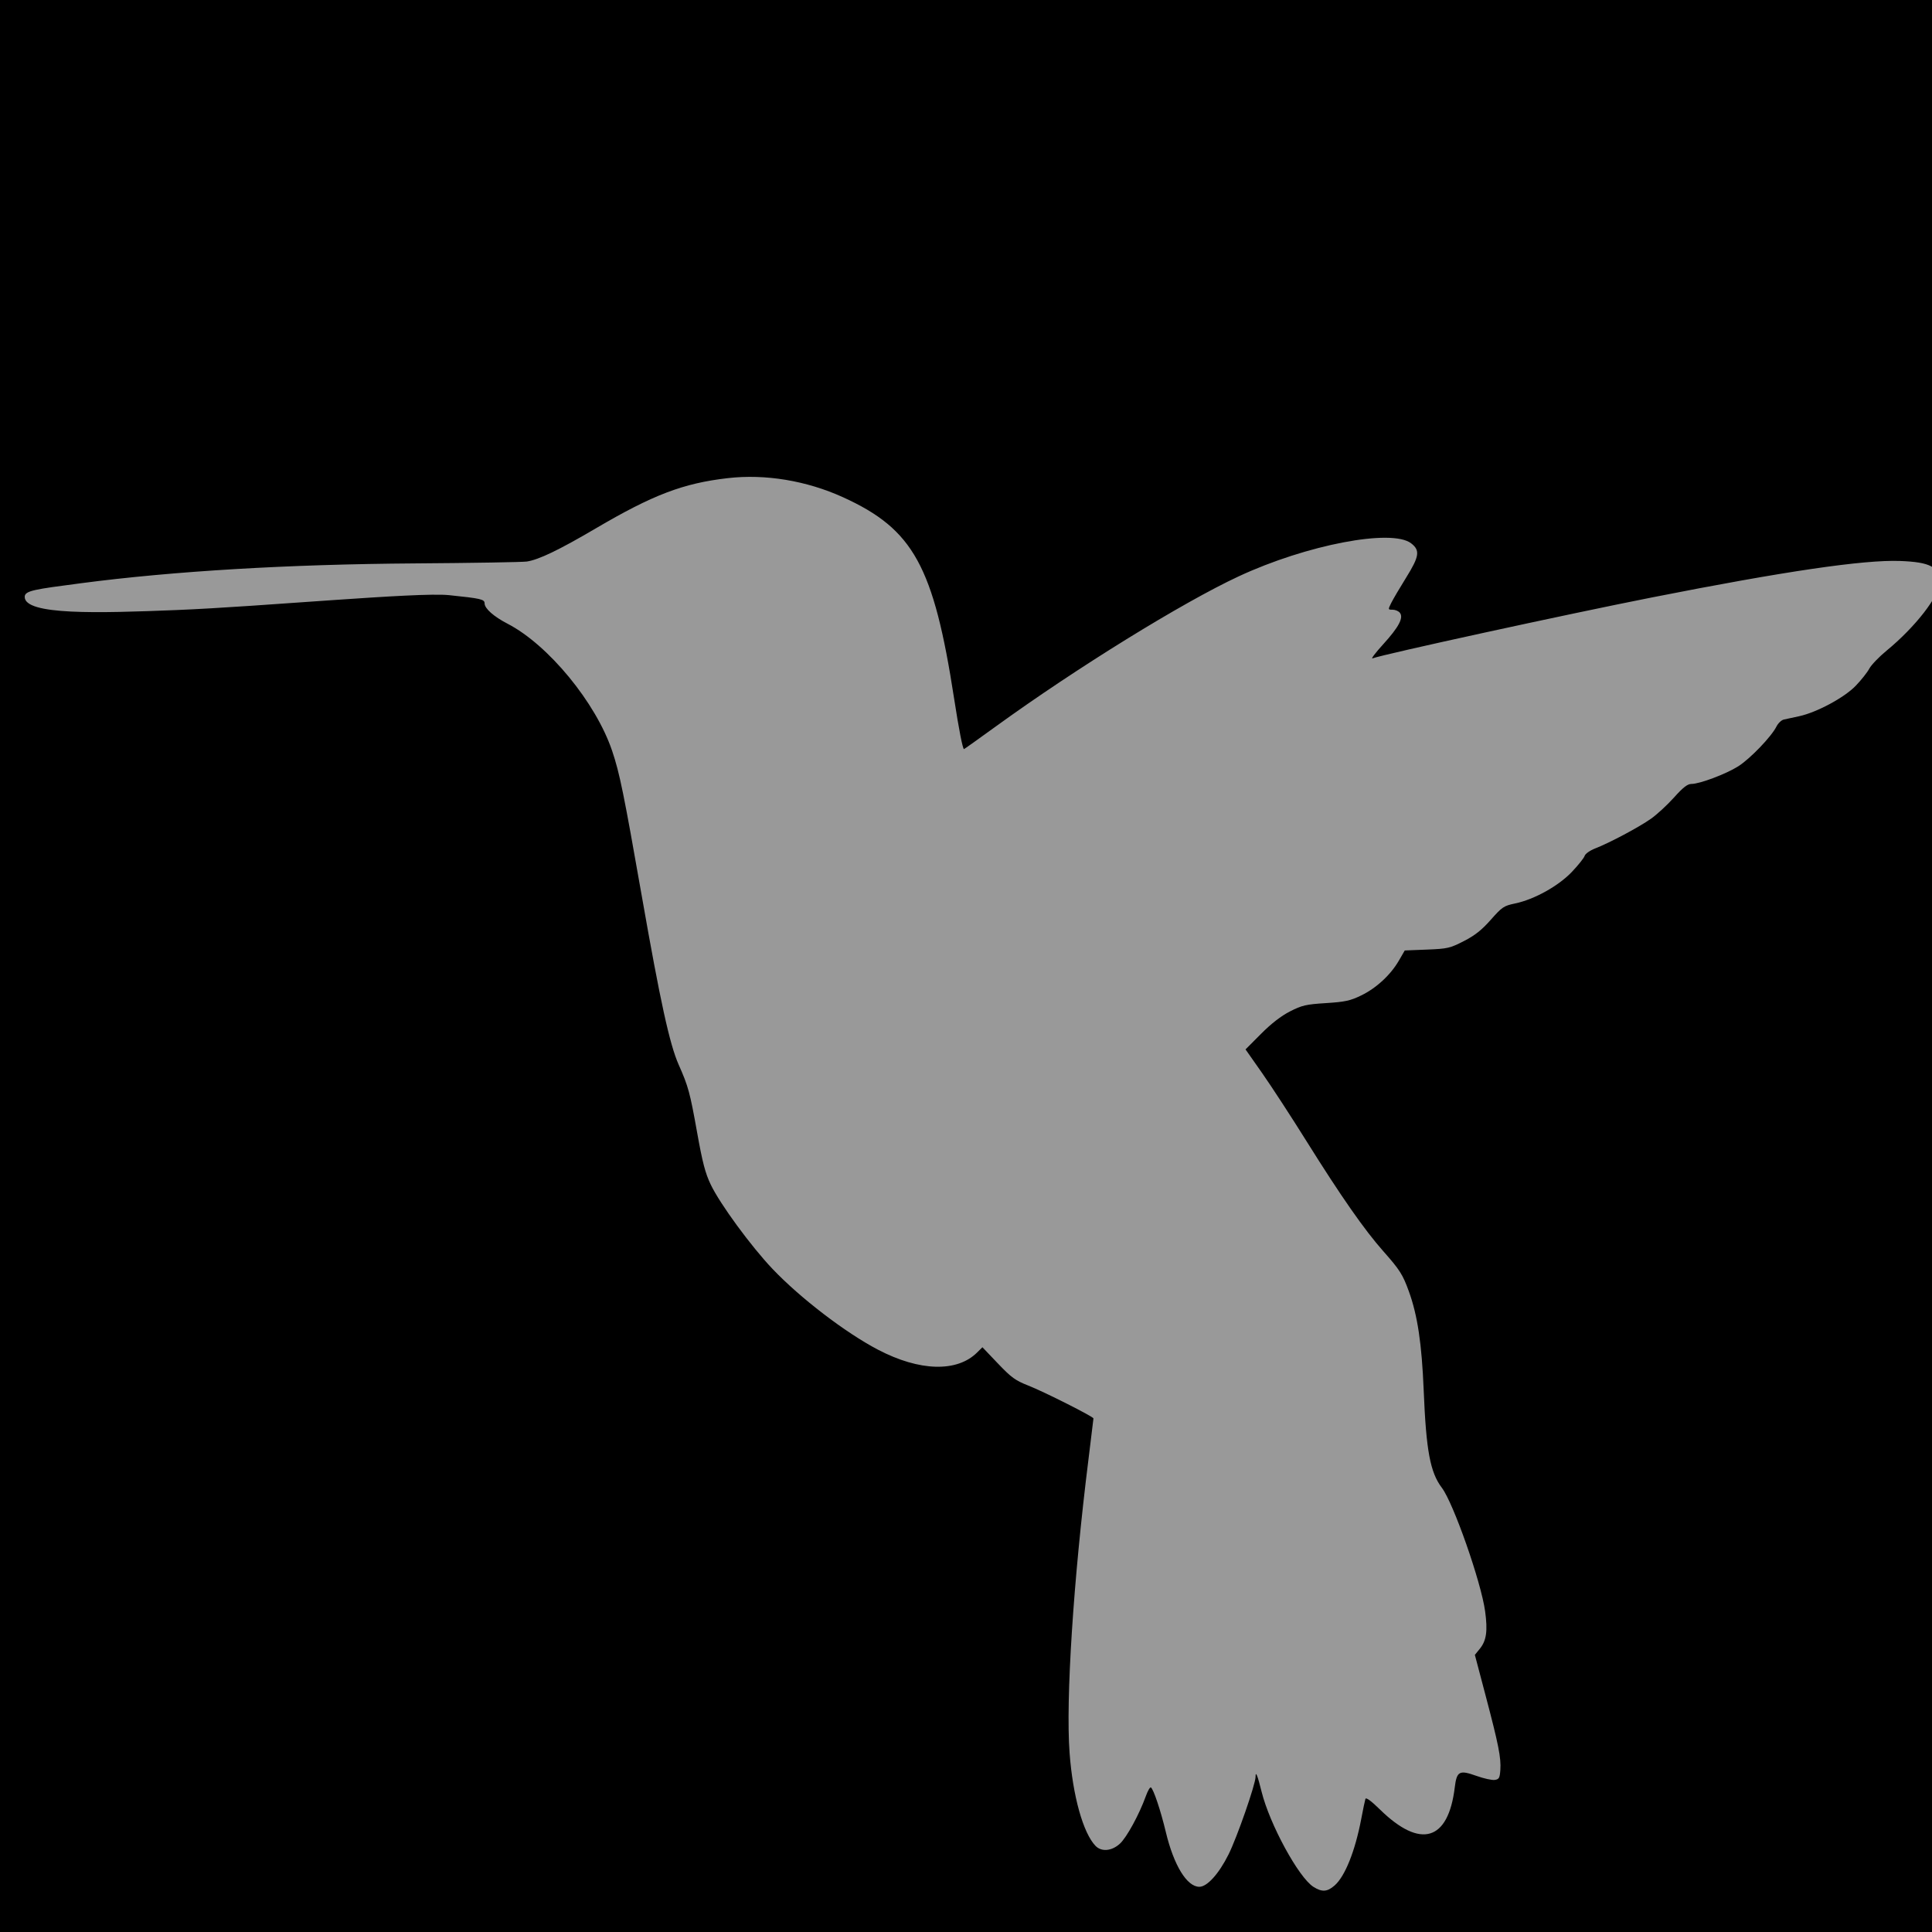
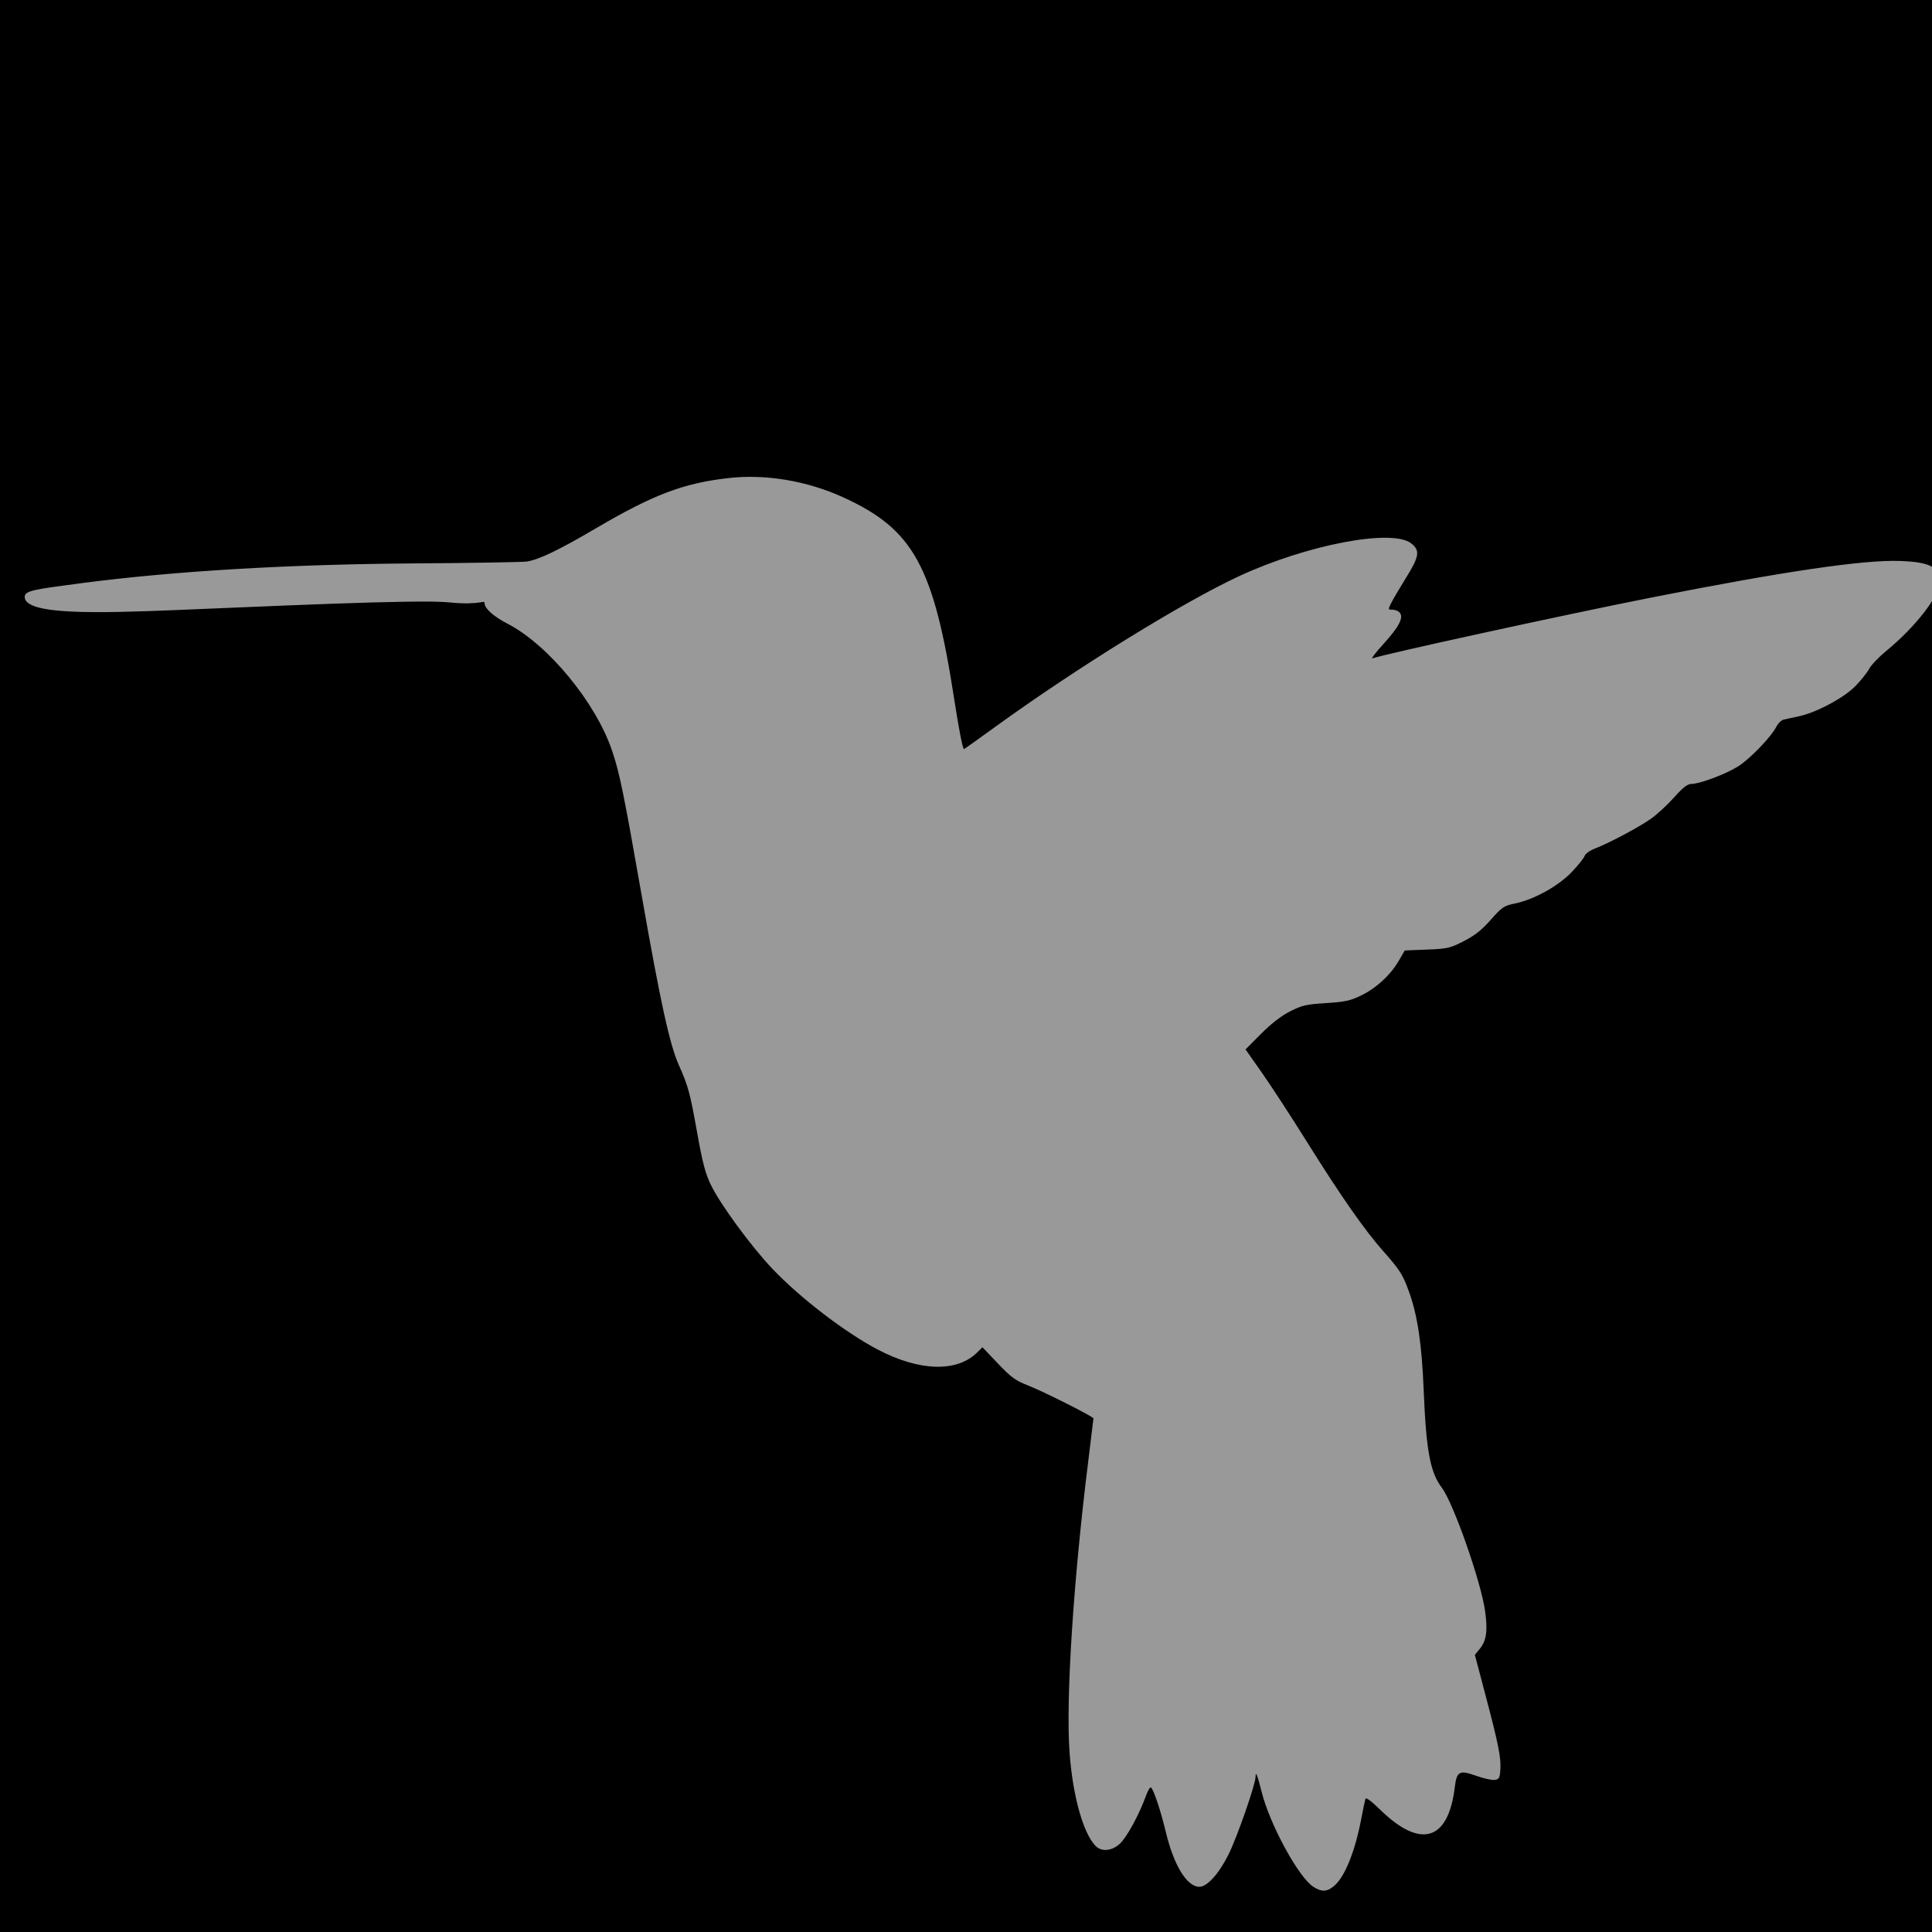
<svg xmlns="http://www.w3.org/2000/svg" id="svg4701" version="1.1" width="1251.25" height="1251.25" viewBox="0 0 1251.25 1251.25">
  <defs id="defs4705" />
  <rect style="color:#000000;clip-rule:nonzero;display:inline;overflow:visible;visibility:visible;opacity:1;isolation:auto;mix-blend-mode:normal;color-interpolation:sRGB;color-interpolation-filters:linearRGB;solid-color:#000000;solid-opacity:1;fill:#000000;fill-opacity:1;fill-rule:nonzero;stroke:none;stroke-width:1;stroke-linecap:butt;stroke-linejoin:miter;stroke-miterlimit:4;stroke-dasharray:1, 8;stroke-dashoffset:0;stroke-opacity:1;color-rendering:auto;image-rendering:auto;shape-rendering:auto;text-rendering:auto;enable-background:accumulate" id="rect5253" width="1267.156" height="1267.156" x="-5.302" y="-10.604" />
-   <path style="fill:#999999" d="m 850.624,1222 c -9.554,-6.041 -28.339,-40.535 -33.567,-61.641 -2.628,-10.607 -3.901,-13.734 -3.901,-9.579 0,4.761 -11.971,39.144 -17.479,50.203 -6.251,12.55 -13.856,20.989 -18.915,20.989 -8.048,0 -16.542,-13.851 -21.699,-35.382 -3.351,-13.993 -7.992,-27.873 -9.681,-28.955 -0.568,-0.364 -2.047,2.164 -3.286,5.617 -4.241,11.823 -12.429,26.828 -16.82,30.826 -5.277,4.805 -11.921,5.389 -15.78,1.387 -8.024,-8.321 -14.733,-32.408 -16.793,-60.292 -2.537,-34.344 2.457,-111.779 12.276,-190.333 1.756,-14.052 3.193,-25.847 3.193,-26.211 0,-1.136 -32.154,-17.344 -42.249,-21.296 -8.319,-3.257 -10.943,-5.165 -19.634,-14.281 l -10.032,-10.522 -3.411,3.387 c -13.043,12.952 -37.302,12.273 -64.224,-1.797 -21.074,-11.013 -50.38,-33.459 -68.297,-52.308 -13.891,-14.615 -33.983,-42.026 -39.994,-54.566 -3.564,-7.436 -5.351,-14.269 -8.873,-33.94 -4.629,-25.858 -5.669,-29.675 -11.93,-43.791 -5.831,-13.149 -11.861,-40.705 -23.804,-108.782 -11.764,-67.06 -14.398,-79.967 -19.274,-94.437 -10.518,-31.218 -41.334,-68.684 -67.728,-82.344 -8.953,-4.634 -14.877,-9.877 -14.877,-13.168 0,-2.662 -2.373,-3.211 -23.045,-5.338 -20.39,-2.098 -121.106,7.428 -176.679,9.654 -50.65,2.029 -98.354,3.421 -98.116,-8.602 0.079,-3.995 6.385,-4.83 36.663,-8.803 59.62,-7.824 134.058,-12.244 215.727,-12.808 37.32,-0.258 70.092,-0.806 72.825,-1.219 7.716,-1.165 20.725,-7.418 44.556,-21.418 37.189,-21.847 56.641,-29.253 85.599,-32.592 24.256,-2.797 51.032,1.647 74.625,12.385 45.57,20.74 58.687,44.542 71.959,130.577 3.06,19.838 5.545,32.527 6.37,32.527 0.194,0 9.488,-6.617 20.653,-14.705 52.331,-37.909 120.729,-80.171 157.289,-97.187 43.915,-20.438 99.141,-31.014 111.64,-21.38 5.909,4.555 5.352,8.416 -3.193,22.149 -4.181,6.719 -8.557,14.157 -9.726,16.53 -2.109,4.282 -2.102,4.315 0.952,4.315 1.692,0 3.794,0.896 4.67,1.99 2.547,3.183 -0.699,9.309 -10.834,20.444 -4.955,5.444 -8.051,9.533 -6.879,9.085 6.939,-2.649 125.792,-28.566 180.95,-39.458 85.71,-16.925 137.143,-24.486 160.675,-23.622 19.695,0.723 25.626,3.94 25.594,13.882 -0.028,8.77 -15.613,28.857 -34.319,44.231 -4.886,4.016 -9.92,9.262 -11.185,11.659 -1.266,2.396 -5.216,7.38 -8.78,11.075 -7.365,7.638 -25.144,17.205 -36.604,19.698 -3.873,0.842 -8.327,1.805 -9.899,2.139 -1.571,0.334 -3.741,2.378 -4.82,4.543 -3.266,6.55 -17.11,20.945 -24.801,25.79 -7.947,5.006 -24.913,11.391 -30.268,11.391 -2.547,0 -5.388,2.213 -11.297,8.798 -4.342,4.839 -11.063,11.032 -14.936,13.762 -7.775,5.48 -26.726,15.566 -36.133,19.229 -3.377,1.315 -6.377,3.437 -6.796,4.807 -0.413,1.349 -4.112,5.993 -8.222,10.321 -8.699,9.162 -24.346,17.876 -36.769,20.477 -7.372,1.544 -8.431,2.253 -15.774,10.562 -5.909,6.687 -10.265,10.134 -17.477,13.831 -8.989,4.607 -10.527,4.96 -23.932,5.492 l -14.326,0.569 -3.824,6.601 c -5.349,9.234 -14.599,17.78 -24.383,22.528 -7.112,3.451 -10.451,4.176 -22.858,4.964 -12.921,0.82 -15.495,1.415 -23.259,5.379 -5.784,2.953 -12.116,7.857 -18.763,14.532 l -10.033,10.076 10.782,15.368 c 5.93,8.453 18.966,28.466 28.97,44.475 21.954,35.134 37.306,57.133 49.357,70.73 10.793,12.178 12.676,15.128 16.662,26.109 5.634,15.522 8.379,33.844 9.619,64.219 1.597,39.089 4.196,53.005 11.775,63.034 7.525,9.959 25.443,61.129 28.006,79.983 1.739,12.791 0.861,18.957 -3.456,24.278 l -3.189,3.93 6.973,26.415 c 8.393,31.795 10.072,40.274 9.526,48.115 -0.363,5.214 -0.823,6.036 -3.617,6.458 -1.76,0.266 -7.108,-0.914 -11.883,-2.622 -11.075,-3.96 -12.736,-3.067 -14.03,7.544 -4.219,34.588 -22.179,39.917 -48.326,14.341 -5.887,-5.759 -9.15,-8.137 -9.533,-6.949 -0.32,0.994 -1.522,6.763 -2.671,12.82 -3.972,20.949 -10.53,37.344 -17.301,43.252 -4.77,4.162 -8.141,4.373 -13.701,0.858 z" id="path5251" />
+   <path style="fill:#999999" d="m 850.624,1222 c -9.554,-6.041 -28.339,-40.535 -33.567,-61.641 -2.628,-10.607 -3.901,-13.734 -3.901,-9.579 0,4.761 -11.971,39.144 -17.479,50.203 -6.251,12.55 -13.856,20.989 -18.915,20.989 -8.048,0 -16.542,-13.851 -21.699,-35.382 -3.351,-13.993 -7.992,-27.873 -9.681,-28.955 -0.568,-0.364 -2.047,2.164 -3.286,5.617 -4.241,11.823 -12.429,26.828 -16.82,30.826 -5.277,4.805 -11.921,5.389 -15.78,1.387 -8.024,-8.321 -14.733,-32.408 -16.793,-60.292 -2.537,-34.344 2.457,-111.779 12.276,-190.333 1.756,-14.052 3.193,-25.847 3.193,-26.211 0,-1.136 -32.154,-17.344 -42.249,-21.296 -8.319,-3.257 -10.943,-5.165 -19.634,-14.281 l -10.032,-10.522 -3.411,3.387 c -13.043,12.952 -37.302,12.273 -64.224,-1.797 -21.074,-11.013 -50.38,-33.459 -68.297,-52.308 -13.891,-14.615 -33.983,-42.026 -39.994,-54.566 -3.564,-7.436 -5.351,-14.269 -8.873,-33.94 -4.629,-25.858 -5.669,-29.675 -11.93,-43.791 -5.831,-13.149 -11.861,-40.705 -23.804,-108.782 -11.764,-67.06 -14.398,-79.967 -19.274,-94.437 -10.518,-31.218 -41.334,-68.684 -67.728,-82.344 -8.953,-4.634 -14.877,-9.877 -14.877,-13.168 0,-2.662 -2.373,1.462 -23.045,-0.665 -20.39,-2.098 -121.106,2.755 -176.679,4.981 -50.65,2.029 -98.354,3.421 -98.116,-8.602 0.079,-3.995 6.385,-4.83 36.663,-8.803 59.62,-7.824 134.058,-12.244 215.727,-12.808 37.32,-0.258 70.092,-0.806 72.825,-1.219 7.716,-1.165 20.725,-7.418 44.556,-21.418 37.189,-21.847 56.641,-29.253 85.599,-32.592 24.256,-2.797 51.032,1.647 74.625,12.385 45.57,20.74 58.687,44.542 71.959,130.577 3.06,19.838 5.545,32.527 6.37,32.527 0.194,0 9.488,-6.617 20.653,-14.705 52.331,-37.909 120.729,-80.171 157.289,-97.187 43.915,-20.438 99.141,-31.014 111.64,-21.38 5.909,4.555 5.352,8.416 -3.193,22.149 -4.181,6.719 -8.557,14.157 -9.726,16.53 -2.109,4.282 -2.102,4.315 0.952,4.315 1.692,0 3.794,0.896 4.67,1.99 2.547,3.183 -0.699,9.309 -10.834,20.444 -4.955,5.444 -8.051,9.533 -6.879,9.085 6.939,-2.649 125.792,-28.566 180.95,-39.458 85.71,-16.925 137.143,-24.486 160.675,-23.622 19.695,0.723 25.626,3.94 25.594,13.882 -0.028,8.77 -15.613,28.857 -34.319,44.231 -4.886,4.016 -9.92,9.262 -11.185,11.659 -1.266,2.396 -5.216,7.38 -8.78,11.075 -7.365,7.638 -25.144,17.205 -36.604,19.698 -3.873,0.842 -8.327,1.805 -9.899,2.139 -1.571,0.334 -3.741,2.378 -4.82,4.543 -3.266,6.55 -17.11,20.945 -24.801,25.79 -7.947,5.006 -24.913,11.391 -30.268,11.391 -2.547,0 -5.388,2.213 -11.297,8.798 -4.342,4.839 -11.063,11.032 -14.936,13.762 -7.775,5.48 -26.726,15.566 -36.133,19.229 -3.377,1.315 -6.377,3.437 -6.796,4.807 -0.413,1.349 -4.112,5.993 -8.222,10.321 -8.699,9.162 -24.346,17.876 -36.769,20.477 -7.372,1.544 -8.431,2.253 -15.774,10.562 -5.909,6.687 -10.265,10.134 -17.477,13.831 -8.989,4.607 -10.527,4.96 -23.932,5.492 l -14.326,0.569 -3.824,6.601 c -5.349,9.234 -14.599,17.78 -24.383,22.528 -7.112,3.451 -10.451,4.176 -22.858,4.964 -12.921,0.82 -15.495,1.415 -23.259,5.379 -5.784,2.953 -12.116,7.857 -18.763,14.532 l -10.033,10.076 10.782,15.368 c 5.93,8.453 18.966,28.466 28.97,44.475 21.954,35.134 37.306,57.133 49.357,70.73 10.793,12.178 12.676,15.128 16.662,26.109 5.634,15.522 8.379,33.844 9.619,64.219 1.597,39.089 4.196,53.005 11.775,63.034 7.525,9.959 25.443,61.129 28.006,79.983 1.739,12.791 0.861,18.957 -3.456,24.278 l -3.189,3.93 6.973,26.415 c 8.393,31.795 10.072,40.274 9.526,48.115 -0.363,5.214 -0.823,6.036 -3.617,6.458 -1.76,0.266 -7.108,-0.914 -11.883,-2.622 -11.075,-3.96 -12.736,-3.067 -14.03,7.544 -4.219,34.588 -22.179,39.917 -48.326,14.341 -5.887,-5.759 -9.15,-8.137 -9.533,-6.949 -0.32,0.994 -1.522,6.763 -2.671,12.82 -3.972,20.949 -10.53,37.344 -17.301,43.252 -4.77,4.162 -8.141,4.373 -13.701,0.858 z" id="path5251" />
</svg>
